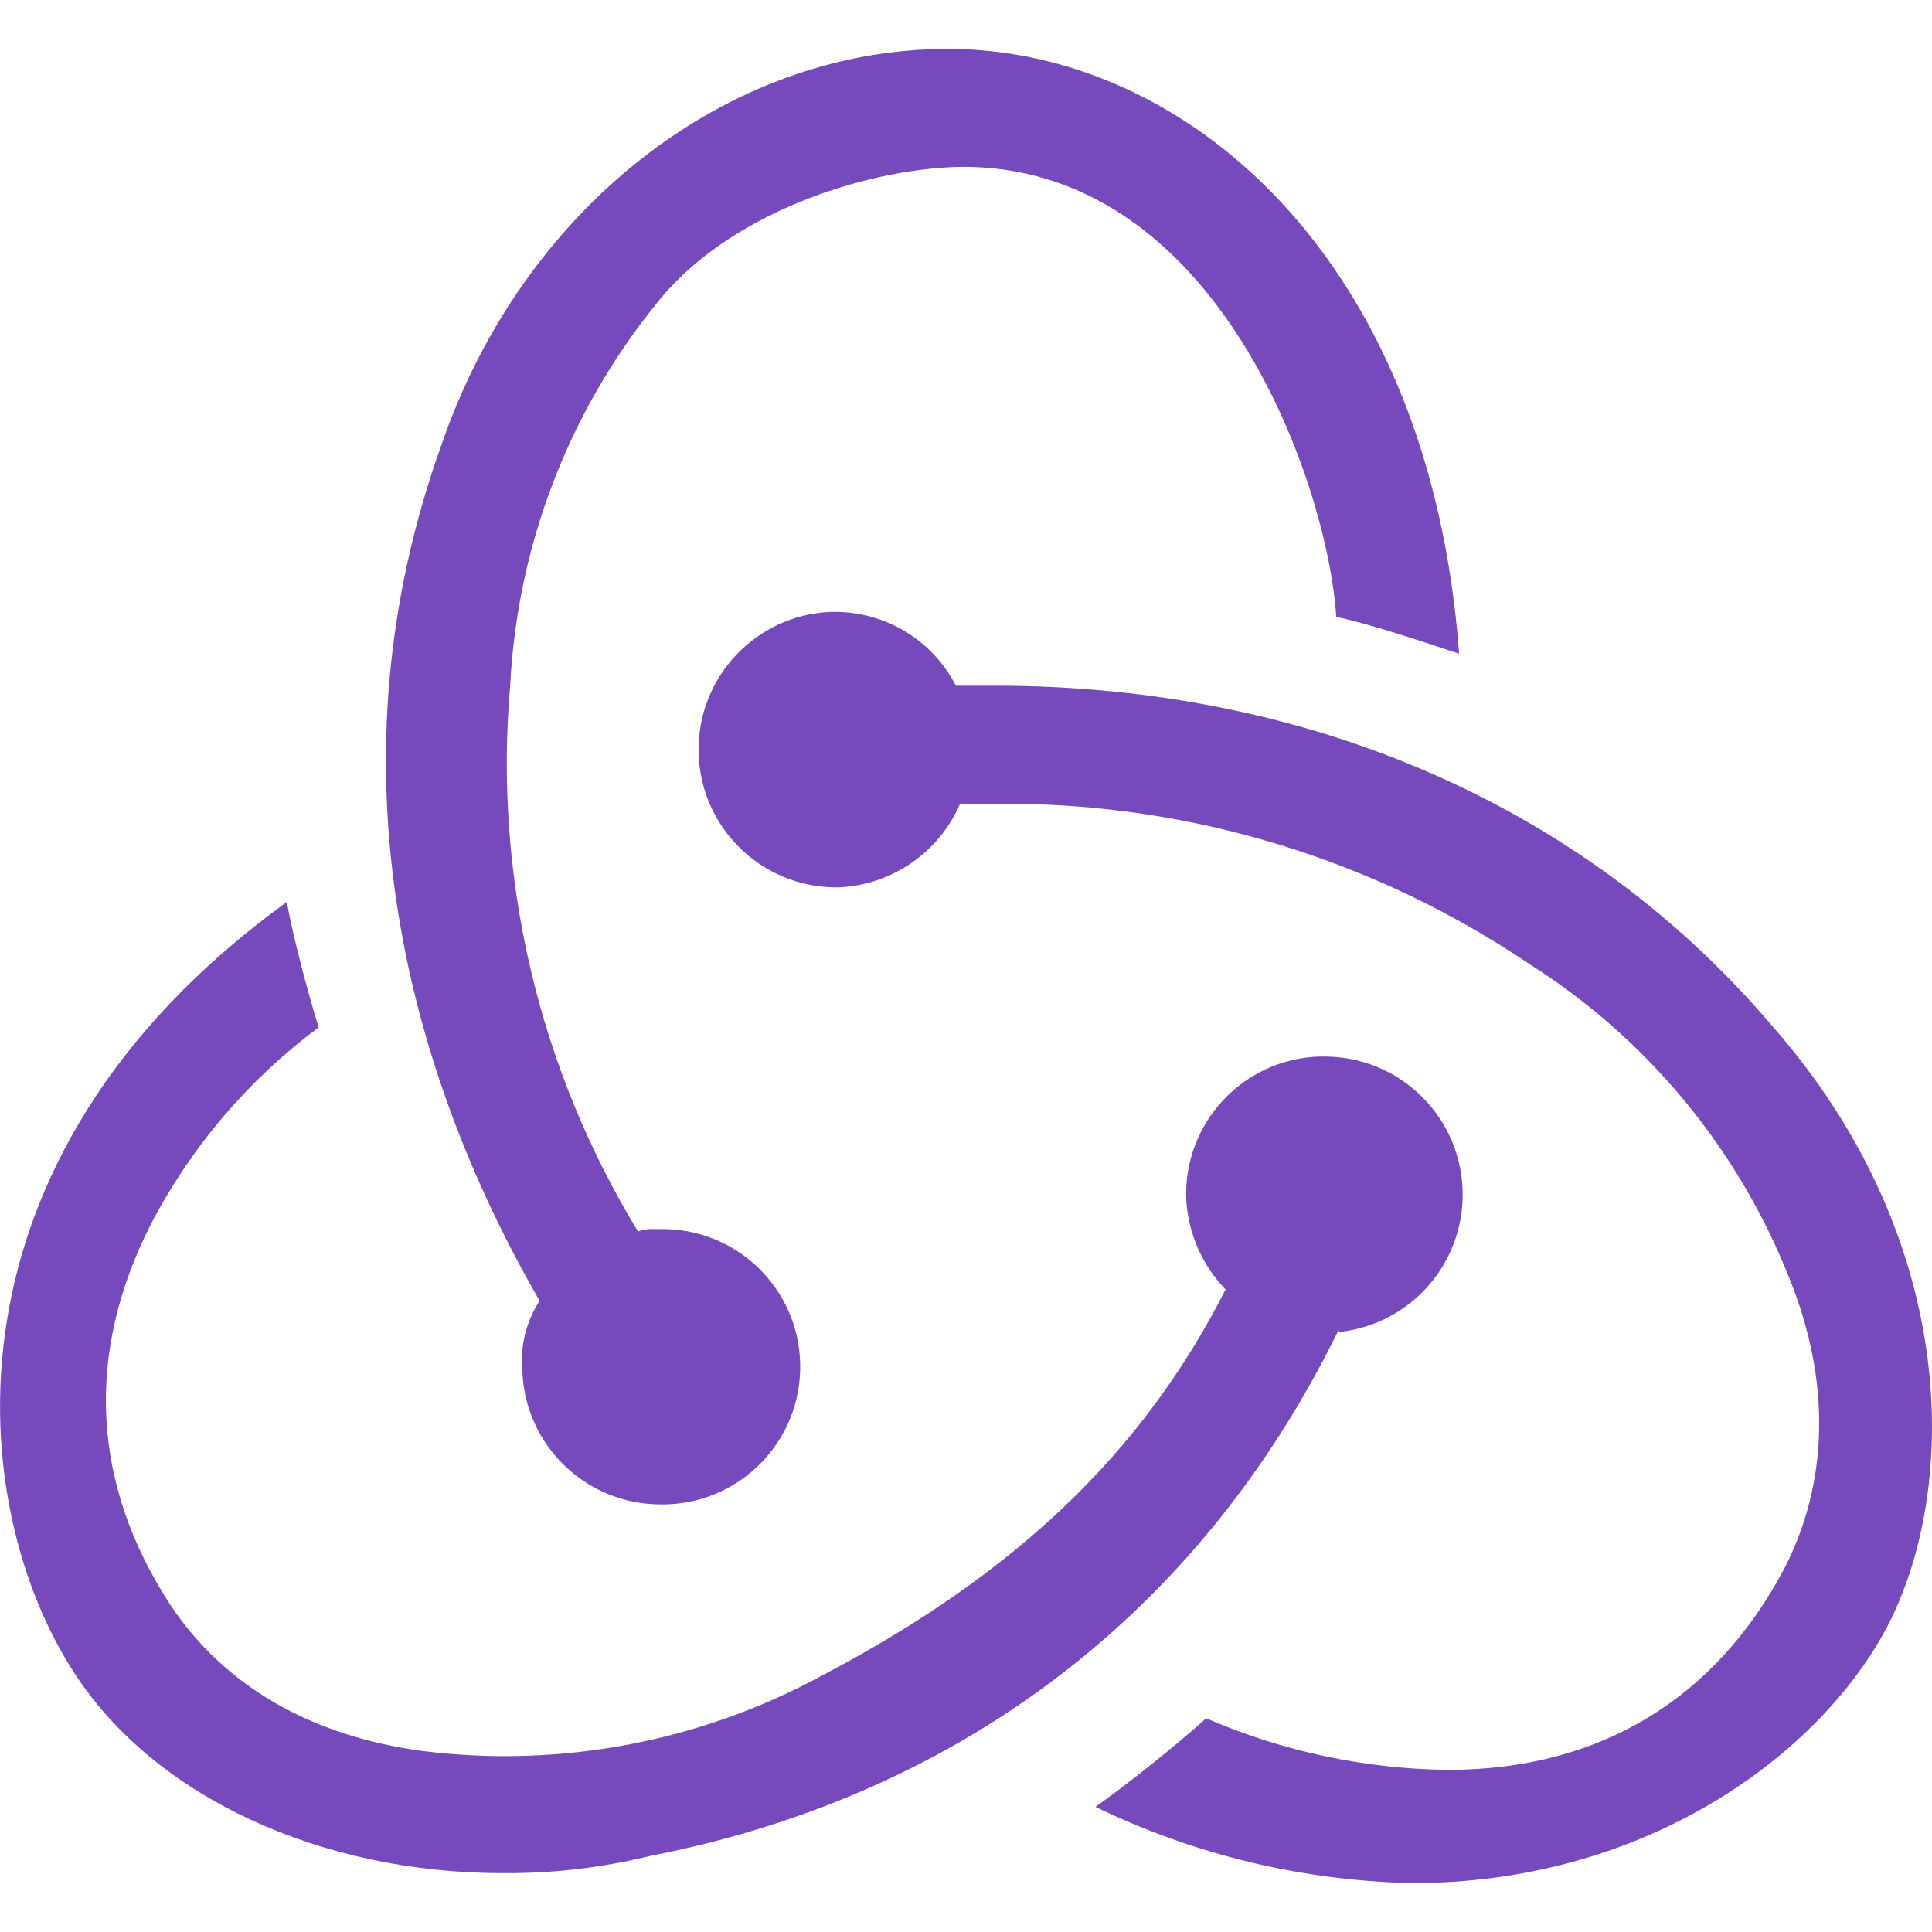
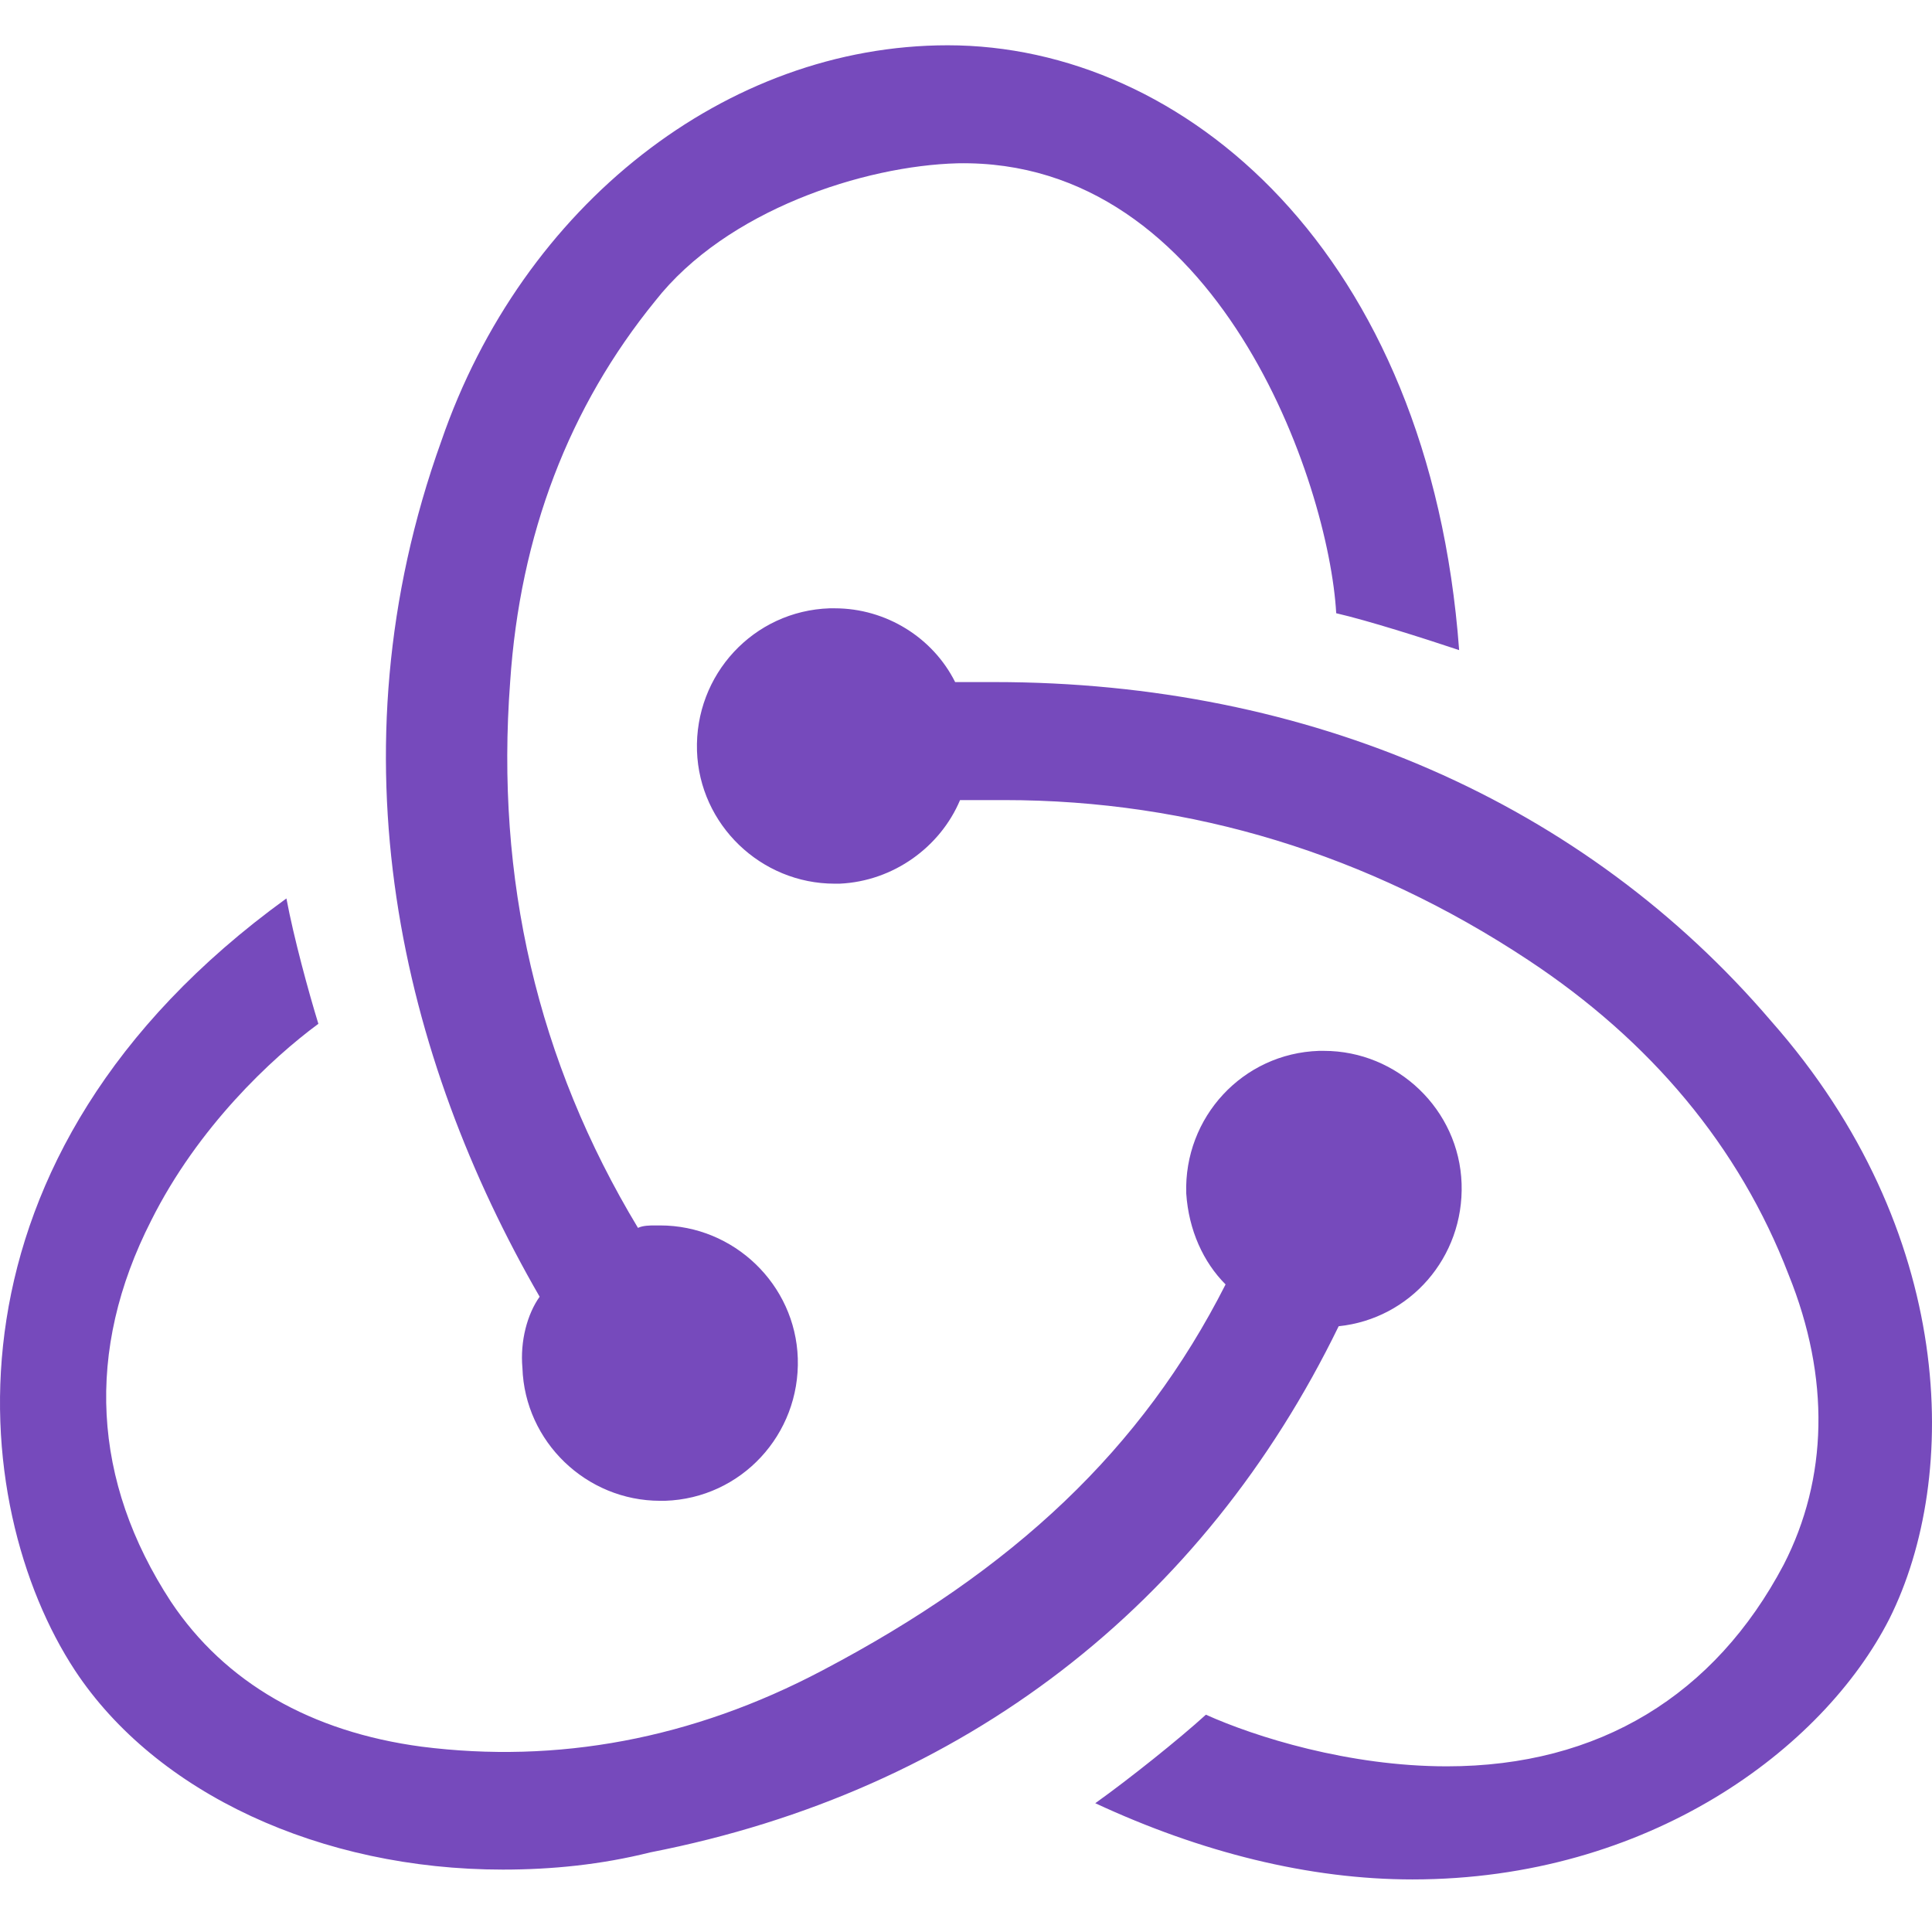
- <svg viewBox="0 0 128 128">
-   <path fill="none" d="M0 0h128v128H0z" />
-   <path d="M88.69 88.11c-9 18.4-24.76 30.78-45.61 34.85a39.73 39.73 0 01-9.77 1.14c-12 0-23-5-28.34-13.19C-2.2 100-4.64 76.87 19 59.76c.48 2.61 1.46 6.19 2.11 8.31A38.24 38.24 0 0010 81.1c-4.4 8.64-3.91 17.27 1.3 25.25 3.6 5.38 9.3 8.65 16.63 9.65a44 44 0 0026.55-5c12.71-6.68 21.18-14.66 26.72-25.57a9.32 9.32 0 01-2.61-6A9.12 9.12 0 0187.37 70h.34a9.15 9.15 0 011 18.25zm28.67-20.2c12.21 13.84 12.54 30.13 7.82 39.58-4.4 8.63-16 17.27-31.6 17.27a50.48 50.48 0 01-21-5.05c2.29-1.63 5.54-4.24 7.33-5.87a41.54 41.54 0 0016 3.42c10.1 0 17.75-4.72 22.31-13.35 2.93-5.7 3.1-12.38.33-19.22a43.61 43.61 0 00-17.27-20.85 62 62 0 00-34.74-10.59h-2.93a9.21 9.21 0 01-8 5.54h-.31a9.13 9.13 0 01-.3-18.25h.33a9 9 0 018 4.89h2.61c20.8 0 39.06 7.98 51.42 22.48zm-82.75 23a7.31 7.31 0 011.14-4.73c-9.12-15.8-14-35.83-6.51-56.68C34.61 13.83 48.13 3.24 62.79 3.24c15.64 0 31.93 13.69 33.88 40.07-2.44-.81-6-2-8.14-2.44-.53-8.63-7.82-30.13-25.09-29.81-6.19.17-15.31 3.1-20 9.12a43.69 43.69 0 00-9.64 25.25 59.61 59.61 0 008.47 36.16 2.75 2.75 0 011.14-.16h.32a9.12 9.12 0 01.33 18.24h-.33a9.16 9.16 0 01-9.12-8.79z" fill="#764abc" />
+ <svg xmlns="http://www.w3.org/2000/svg" width="256px" height="256px" viewBox="0 -6 256 256" version="1.1" preserveAspectRatio="xMidYMid">
+   <g>
+     <path d="M177.381,169.733 C186.828,168.755 193.995,160.611 193.669,150.837 C193.344,141.064 185.199,133.245 175.426,133.245 L174.775,133.245 C164.676,133.571 156.857,142.041 157.183,152.14 C157.509,157.027 159.464,161.262 162.395,164.194 C151.319,186.022 134.379,201.985 108.969,215.342 C91.703,224.464 73.786,227.722 55.868,225.442 C41.209,223.487 29.807,216.971 22.64,206.22 C12.215,190.257 11.238,172.991 20.034,155.724 C26.223,143.344 35.996,134.222 42.186,129.661 C40.883,125.426 38.928,118.259 37.951,113.047 C-9.286,147.254 -4.399,193.515 9.935,215.342 C20.685,231.631 42.512,241.731 66.619,241.731 C73.134,241.731 79.65,241.079 86.165,239.45 C127.864,231.306 159.464,206.546 177.381,169.733 Z M234.717,129.336 C209.958,100.341 173.472,84.378 131.773,84.378 L126.561,84.378 C123.629,78.514 117.439,74.604 110.598,74.604 L109.946,74.604 C99.848,74.93 92.029,83.4 92.355,93.5 C92.681,103.273 100.825,111.092 110.598,111.092 L111.249,111.092 C118.416,110.766 124.606,106.205 127.212,100.015 L133.076,100.015 C157.835,100.015 181.29,107.182 202.465,121.191 C218.754,131.942 230.482,145.951 236.997,162.891 C242.535,176.574 242.209,189.931 236.345,201.334 C227.224,218.6 211.913,228.048 191.715,228.048 C178.684,228.048 166.305,224.138 159.789,221.206 C156.206,224.464 149.69,229.677 145.13,232.935 C159.138,239.45 173.472,243.034 187.154,243.034 C218.428,243.034 241.558,225.767 250.354,208.501 C259.801,189.605 259.149,157.027 234.717,129.336 Z M69.225,175.271 C69.551,185.045 77.695,192.863 87.468,192.863 L88.12,192.863 C98.219,192.538 106.037,184.067 105.711,173.968 C105.386,164.194 97.241,156.376 87.468,156.376 L86.817,156.376 C86.165,156.376 85.188,156.376 84.536,156.701 C71.18,134.548 65.642,110.44 67.596,84.378 C68.899,64.831 75.415,47.89 86.817,33.881 C96.264,21.827 114.507,15.963 126.886,15.638 C161.418,14.986 176.078,57.989 177.055,75.256 C181.29,76.233 188.457,78.514 193.344,80.143 C189.434,27.366 156.857,0 125.583,0 C96.264,0 69.225,21.176 58.475,52.451 C43.489,94.151 53.262,134.222 71.505,165.823 C69.877,168.104 68.899,171.687 69.225,175.271 Z" fill="#764ABC" />
+   </g>
</svg>
